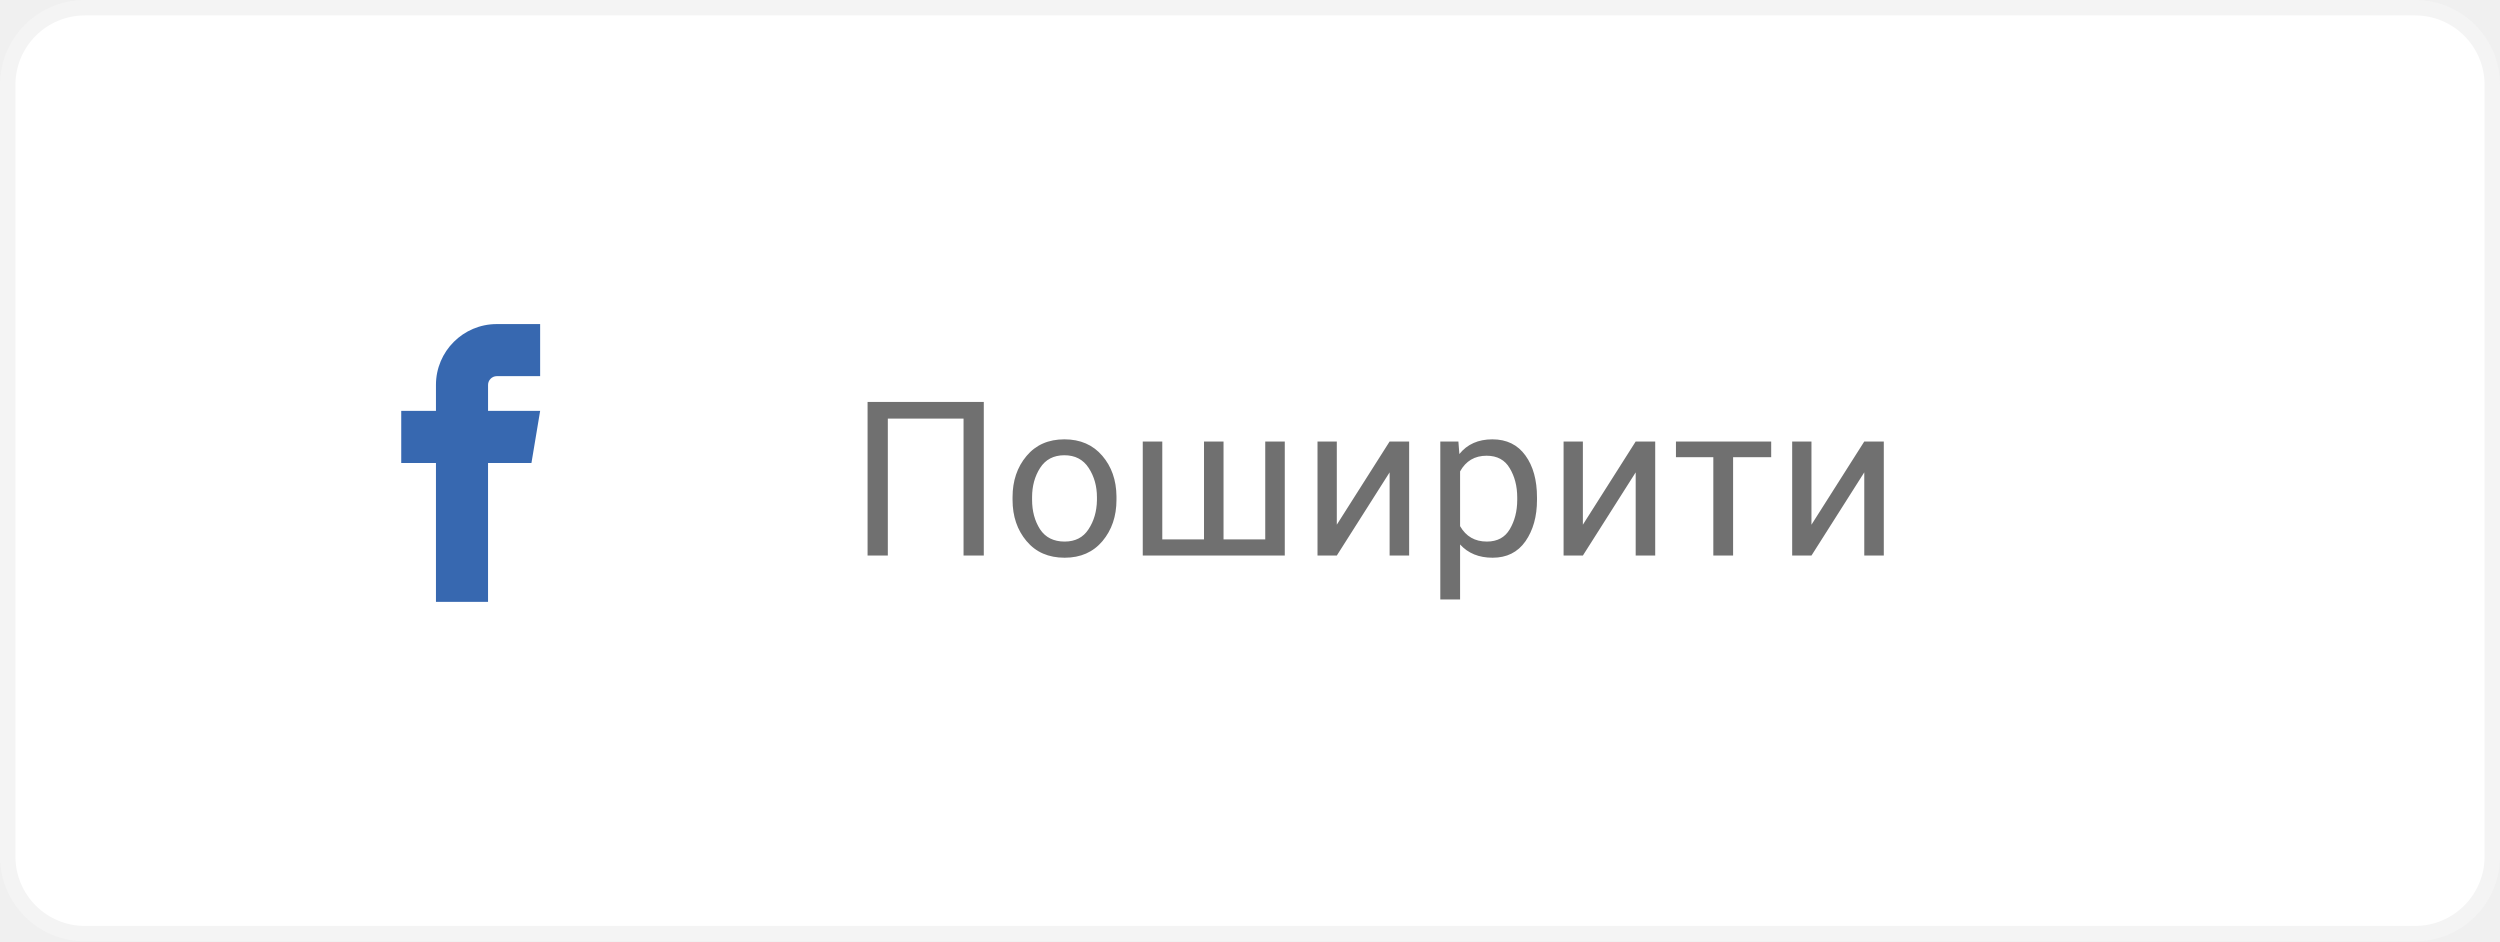
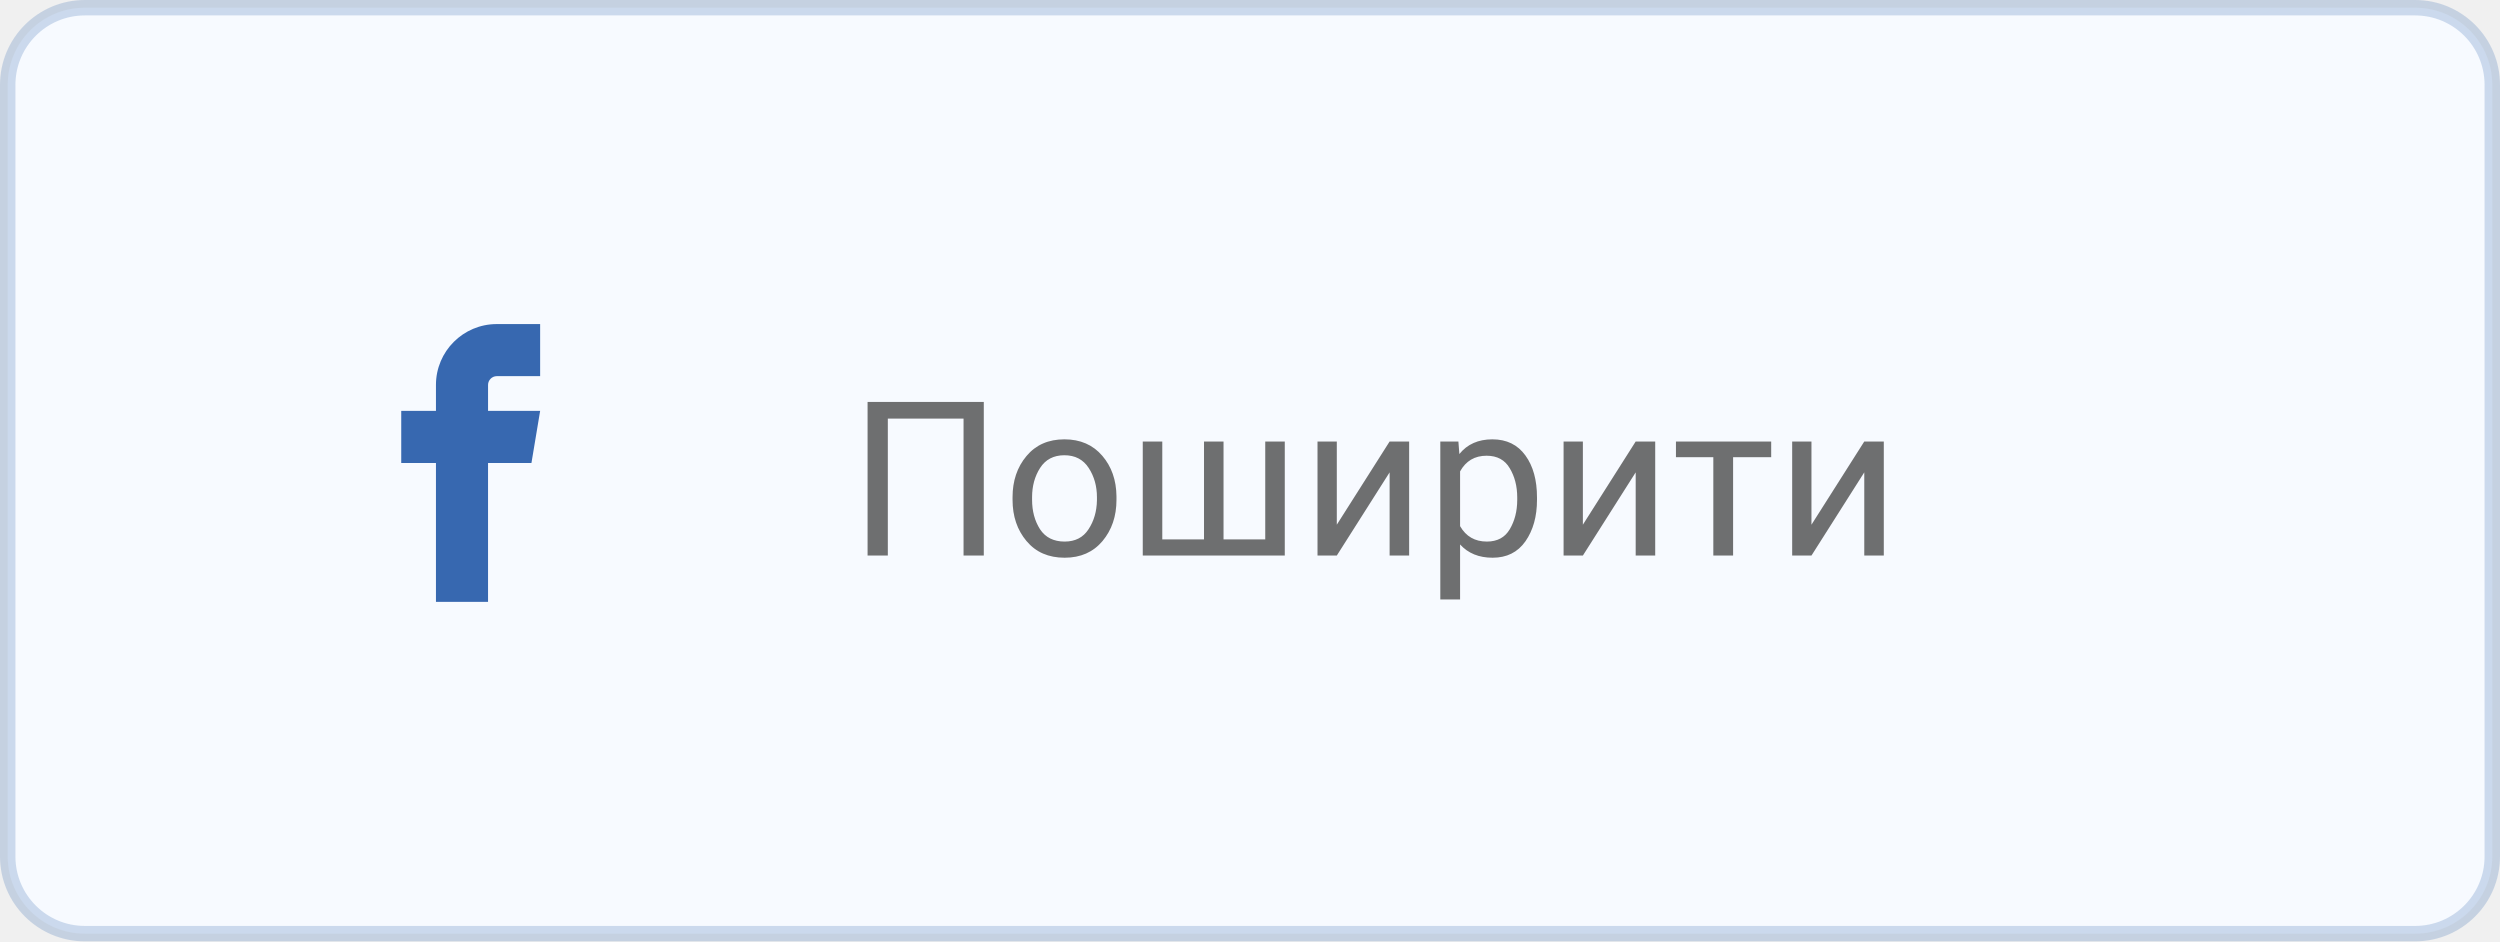
<svg xmlns="http://www.w3.org/2000/svg" width="162px" height="61px" viewBox="0 0 162 61" version="1.1">
  <defs />
  <g id="Artboard-Copy" stroke="none" stroke-width="1" fill="none" fill-rule="evenodd">
-     <rect id="Rectangle-path" stroke="#F4F4F4" fill="#FFFFFF" fill-rule="nonzero" x="0.5" y="0.5" width="161" height="60" rx="5" />
+     <rect id="Rectangle-path" stroke-opacity="0.23" stroke="#3768B0" fill="#F7FAFF" fill-rule="nonzero" x="0.5" y="0.5" width="161" height="60" rx="5" />
    <path d="M32.188,24.375 L35.001,24.375 L35.001,21 L32.188,21 C30.017,21 28.25,22.766 28.25,24.938 L28.25,26.626 L26,26.626 L26,30.001 L28.25,30.001 L28.25,39.001 L31.625,39.001 L31.625,30.001 L34.438,30.001 L35.001,26.626 L31.626,26.626 L31.626,24.938 C31.626,24.633 31.884,24.375 32.189,24.375 L32.188,24.375 Z" id="Shape" fill="#3768B0" fill-rule="nonzero" />
-     <text id="Поширити" opacity="0.787" font-family="Roboto-Medium, Roboto" font-size="14" font-weight="400" fill="#4A4A4A">
+     <text id="Поширити" opacity="0.787" font-family="Roboto-Regular, Roboto" font-size="14" font-weight="normal" fill="#4A4A4A">
      <tspan x="55" y="36">Поширити</tspan>
    </text>
  </g>
</svg>
